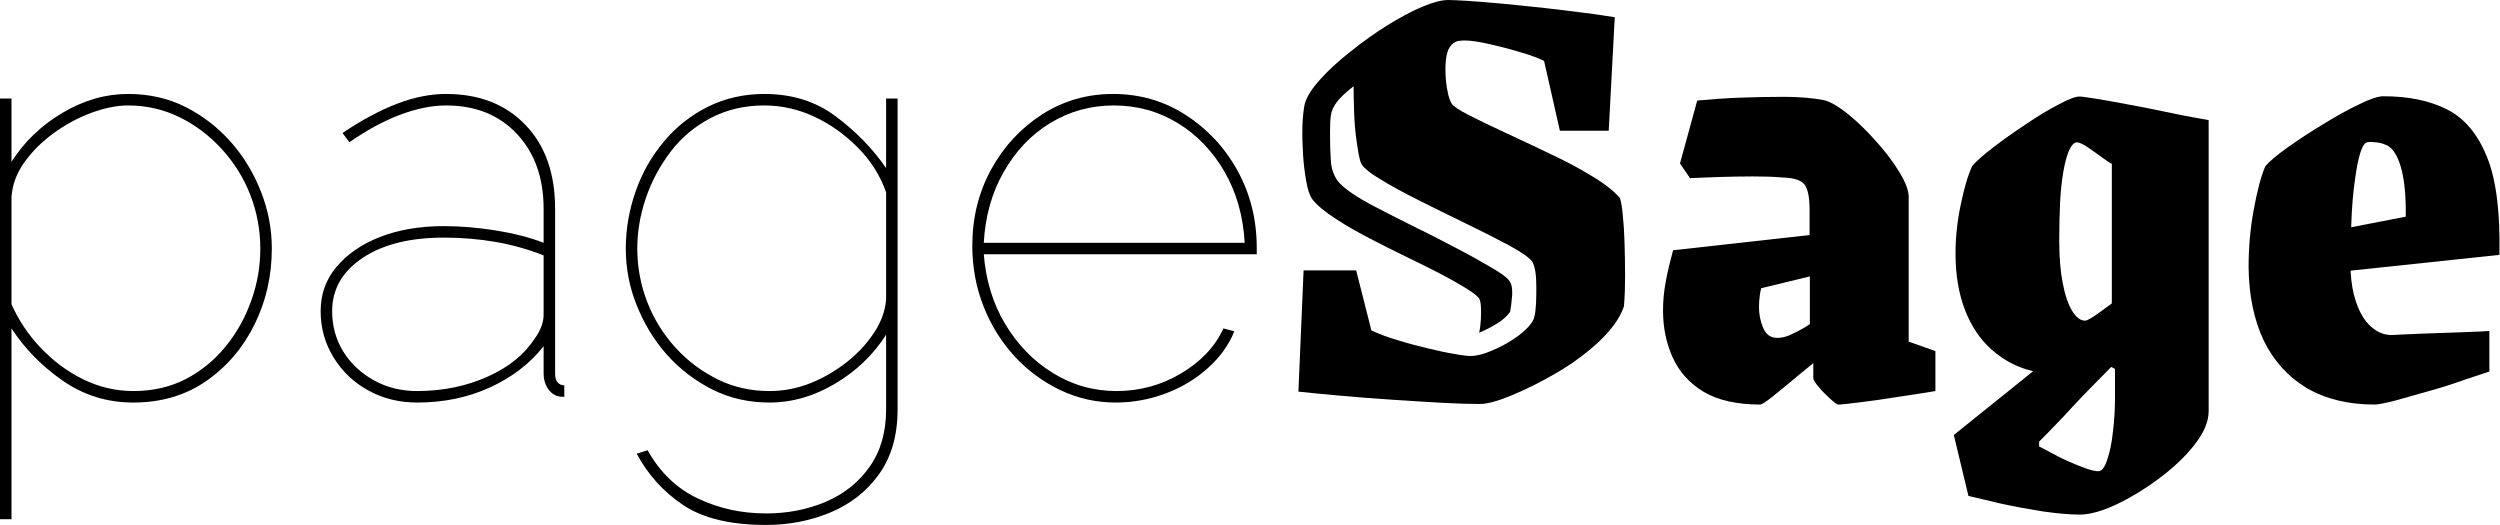
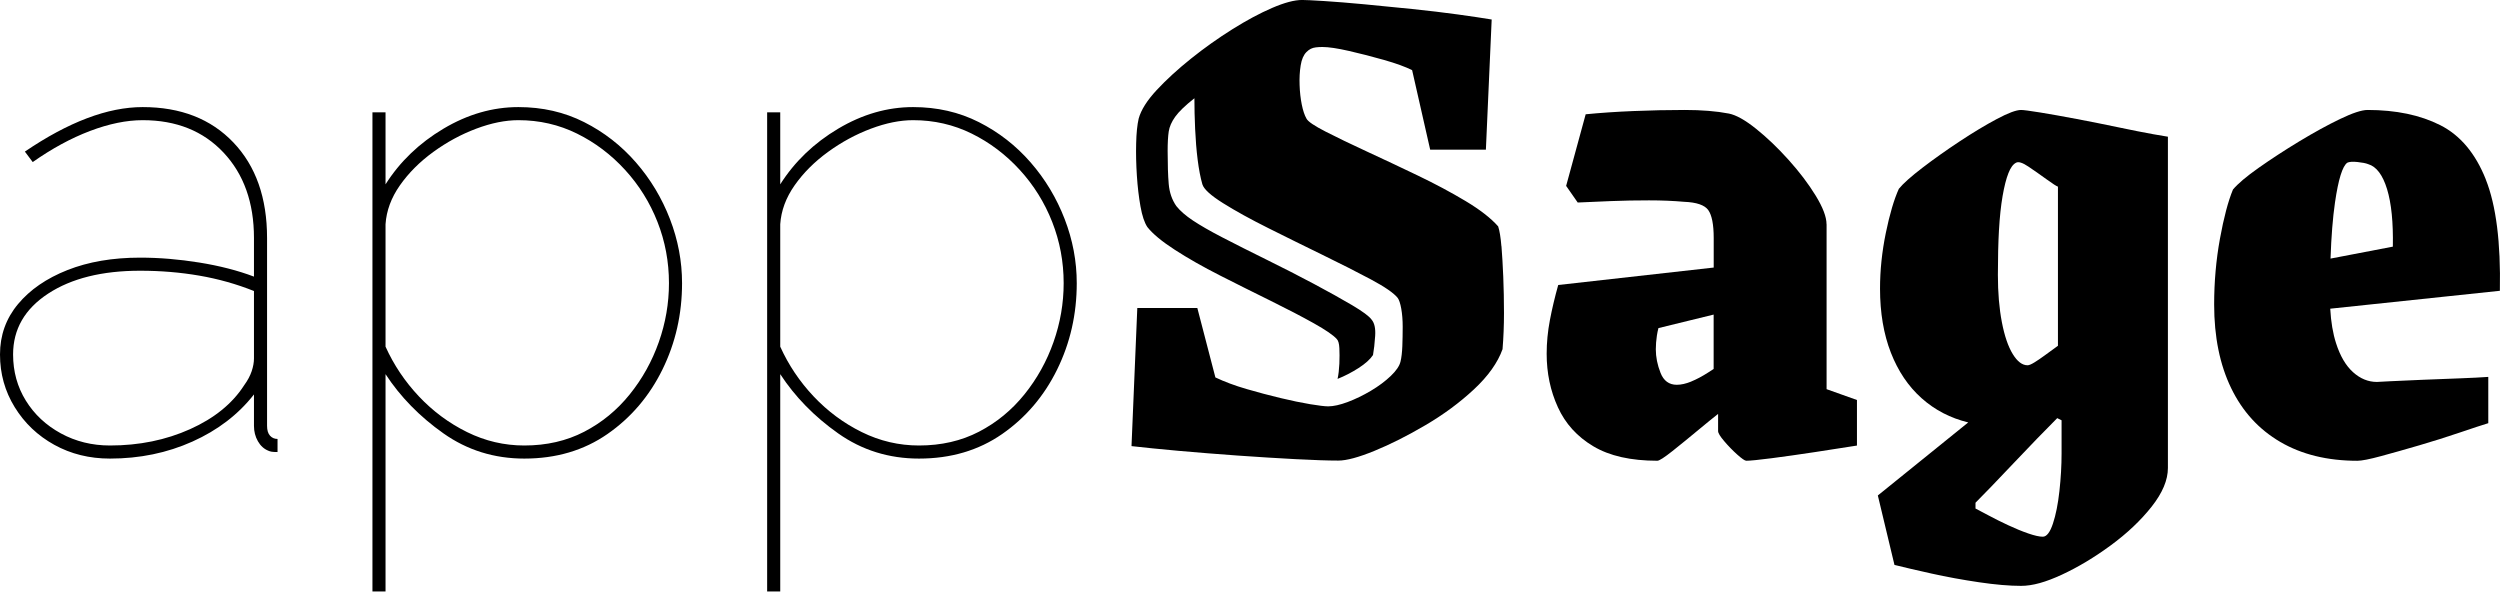
- <svg xmlns="http://www.w3.org/2000/svg" version="1.1" x="0px" y="0px" viewBox="0 0 870.1 182.7" style="enable-background:new 0 0 870.1 182.7;" xml:space="preserve">
-   <g>
-     <g>
-       <path class="st10" d="M94.6,86.5c0-6.7-1.2-13.2-3.7-19.6c-2.5-6.4-5.9-12.2-10.4-17.3c-4.5-5.1-9.7-9.2-15.8-12.3 c-6.1-3.1-12.8-4.6-20.1-4.6c-7.9,0-15.5,2.2-22.9,6.6S8.4,49.4,4,56.3v-22H0v146.4h4v-66.4c4.5,6.9,10.4,13,17.7,18.1 c7.3,5.1,15.5,7.7,24.7,7.7c9.7,0,18.2-2.5,25.4-7.5c7.2-5,12.8-11.6,16.8-19.7C92.6,104.8,94.6,96,94.6,86.5z M78.6,120.5 c-3.9,4.8-8.5,8.6-13.9,11.4s-11.5,4.2-18.3,4.2c-6.1,0-12-1.4-17.5-4.1c-5.5-2.7-10.4-6.4-14.7-10.9c-4.3-4.5-7.7-9.6-10.2-15.2 V68.5c0.3-4.1,1.7-8.1,4.4-11.9c2.7-3.8,6.1-7.2,10.2-10.2c4.1-3,8.5-5.4,13.1-7.1c4.6-1.7,8.9-2.6,12.9-2.6 c6.4,0,12.4,1.4,17.9,4.1c5.5,2.7,10.4,6.4,14.7,11.1c4.3,4.7,7.6,10,9.9,15.9c2.3,5.9,3.5,12.2,3.5,18.7c0,6.1-1,12.1-3.1,18 C85.4,110.4,82.5,115.7,78.6,120.5z" />
-       <path class="st10" d="M193.2,130.1V72.7c0-12.3-3.4-22-10.3-29.2c-6.9-7.2-16.1-10.8-27.7-10.8c-5.3,0-11,1.1-17,3.4 c-6,2.3-12.3,5.7-19,10.2l2.4,3.2c5.9-4.1,11.7-7.3,17.5-9.5c5.8-2.2,11.2-3.3,16.1-3.3c10.3,0,18.5,3.3,24.7,9.9 c6.2,6.6,9.3,15.3,9.3,26.1v11.8c-4.9-1.9-10.5-3.3-16.7-4.3c-6.2-1-12.2-1.5-18.1-1.5c-8.4,0-15.8,1.3-22.2,3.8 c-6.4,2.5-11.4,6-15.1,10.4c-3.7,4.4-5.5,9.5-5.5,15.4c0,5.9,1.5,11.2,4.5,16.1c3,4.9,7,8.7,12.1,11.5c5.1,2.8,10.7,4.2,17,4.2 c9.1,0,17.5-1.7,25.2-5.2c7.7-3.5,14-8.3,18.8-14.4v9.6c0,1.7,0.4,3.3,1.2,4.7c0.8,1.4,1.9,2.4,3.2,2.9c0.3,0.1,0.6,0.2,1,0.3 c0.4,0.1,1,0.1,1.8,0.1v-4c-0.9,0-1.7-0.3-2.3-1C193.5,132.5,193.2,131.5,193.2,130.1z M189.2,109.5c0,1.2-0.2,2.5-0.7,3.9 c-0.5,1.4-1.2,2.8-2.3,4.3c-3.6,5.6-9.1,10.1-16.5,13.4c-7.4,3.3-15.6,5-24.5,5c-5.5,0-10.5-1.2-15-3.7c-4.5-2.5-8.1-5.8-10.7-10 c-2.6-4.2-3.9-8.9-3.9-14.1c0-7.7,3.6-13.9,10.7-18.6c7.1-4.7,16.5-7,28.1-7c6.3,0,12.3,0.5,18.1,1.5c5.8,1,11.4,2.6,16.7,4.7 V109.5z" />
-       <path class="st10" d="M312.4,34.3h-4v24.2c-4.9-7.1-10.9-13.1-17.8-18.2c-6.9-5.1-15.1-7.6-24.6-7.6c-7.1,0-13.6,1.5-19.5,4.4 c-5.9,2.9-11,6.9-15.3,12c-4.3,5.1-7.6,10.8-9.9,17.3c-2.3,6.5-3.5,13.2-3.5,20.1c0,6.7,1.2,13.2,3.7,19.5 c2.5,6.3,5.9,12.1,10.4,17.2c4.5,5.1,9.8,9.2,15.9,12.3c6.1,3.1,12.8,4.6,20,4.6c7.9,0,15.5-2.2,22.9-6.6s13.3-10.1,17.7-17v26 c0,7.9-1.9,14.5-5.7,19.9c-3.8,5.4-8.9,9.5-15.2,12.2c-6.3,2.7-13.3,4.1-20.9,4.1c-8.4,0-16.3-1.7-23.7-5.2 c-7.4-3.5-13.2-9.1-17.5-16.8l-3.8,1.2c3.9,7.3,9.3,13.3,16.2,17.9c6.9,4.6,16.5,6.9,28.8,6.9c7.9,0,15.3-1.4,22.3-4.3 c7-2.9,12.7-7.3,17-13.3c4.3-6,6.5-13.5,6.5-22.6V34.3z M308.4,104.3c-0.3,3.7-1.6,7.5-4,11.2c-2.4,3.7-5.5,7.2-9.4,10.3 c-3.9,3.1-8.1,5.6-12.8,7.5c-4.7,1.9-9.5,2.8-14.4,2.8c-6.4,0-12.4-1.3-17.9-4c-5.5-2.7-10.4-6.3-14.7-11 c-4.3-4.7-7.6-10-9.9-15.9c-2.3-5.9-3.5-12.2-3.5-18.7c0-5.9,1-11.7,3-17.6c2-5.9,4.9-11.2,8.6-16.1c3.7-4.9,8.4-8.8,13.9-11.7 c5.5-2.9,11.8-4.4,18.7-4.4c6,0,11.8,1.3,17.4,3.9c5.6,2.6,10.6,6.2,15.1,10.7c4.5,4.5,7.8,9.7,9.9,15.6V104.3z" />
-       <path class="st10" d="M345,58.9c-4.4,8-6.6,16.9-6.6,26.6c0,7.5,1.3,14.5,3.9,21.1c2.6,6.6,6.2,12.4,10.8,17.4s9.9,8.9,16,11.8   c6.1,2.9,12.5,4.3,19.3,4.3c6,0,11.8-1.1,17.4-3.2s10.5-5.1,14.7-8.9c4.2-3.8,7.2-8,9.1-12.7l-3.8-1c-2.9,6.4-7.9,11.6-14.8,15.7   c-6.9,4.1-14.4,6.1-22.4,6.1s-15.4-2.1-22.2-6.3c-6.8-4.2-12.3-9.9-16.6-17.1c-4.3-7.2-6.7-15.3-7.4-24.2h95c0-0.4,0-0.8,0-1.1   c0-0.3,0-0.7,0-1.1c0-10-2.3-19-6.8-27.1c-4.5-8.1-10.6-14.5-18.1-19.3c-7.5-4.8-15.9-7.2-25.1-7.2c-9.1,0-17.3,2.4-24.7,7.1   C355.3,44.6,349.4,50.9,345,58.9z M387.6,36.7c8.3,0,15.7,2.1,22.4,6.2c6.7,4.1,12.1,9.8,16.2,16.9c4.1,7.1,6.5,15.4,7,24.7h-90.8   c0.5-9.2,2.8-17.4,6.9-24.6c4.1-7.2,9.4-12.9,16.1-17C372.1,38.8,379.5,36.7,387.6,36.7z" />
-     </g>
-     <g>
-       <path class="st10" d="M523.1,1.3c-4.7-0.4-8.8-0.8-12.3-1c-3.5-0.2-5.7-0.3-6.7-0.3c-2.4,0-5.4,0.8-9.2,2.4   c-3.8,1.6-7.8,3.8-12.2,6.5c-4.3,2.7-8.5,5.7-12.6,9c-4.1,3.2-7.6,6.4-10.5,9.6c-2.9,3.2-4.8,6.1-5.5,8.7   c-0.4,1.9-0.7,4.5-0.8,7.6c-0.1,3.2,0,6.4,0.2,9.8c0.2,3.4,0.6,6.5,1.1,9.4c0.5,2.9,1.2,5,2.1,6.3c1.6,2.1,4.4,4.4,8.4,7   c4,2.6,8.6,5.2,13.8,7.8c5.2,2.7,10.4,5.2,15.5,7.7c5.1,2.5,9.5,4.8,13.1,6.9c3.7,2.1,6,3.7,7.1,4.9c0.4,0.4,0.7,1.4,0.8,2.8   c0.1,1.4,0.1,3,0,4.8c-0.1,1.8-0.3,3.3-0.6,4.6c2.2-0.9,4.3-2,6.4-3.3c2.1-1.3,3.5-2.7,4.4-4c0.3-1.6,0.5-3.6,0.7-5.9   c0.1-2.3-0.2-3.9-1.1-5c-0.7-1-2.7-2.5-6-4.4c-3.2-1.9-7.1-4.1-11.7-6.5c-4.6-2.4-9.3-4.9-14.3-7.3c-4.9-2.4-9.5-4.8-13.8-7   c-3.7-1.9-6.6-3.6-8.8-5.1c-2.2-1.5-3.9-2.9-5.1-4.4c-1.3-1.9-2.1-4.2-2.3-6.7c-0.2-2.6-0.3-5.9-0.3-10.1c0-2.5,0.1-4.5,0.3-6   c0.2-1.5,0.9-3,2-4.5s3.1-3.4,5.9-5.6c0,2.9,0.1,6.1,0.2,9.4c0.1,3.3,0.4,6.4,0.8,9.4c0.4,2.9,0.8,5.5,1.4,7.5   c0.4,1.5,2.5,3.4,6.3,5.7c3.8,2.4,8.4,4.9,13.8,7.6c5.4,2.7,11,5.5,16.6,8.2c5.6,2.7,10.5,5.2,14.8,7.5c4.3,2.3,7,4.2,8.2,5.6   c0.4,0.6,0.8,1.7,1.1,3.3c0.3,1.6,0.4,3.5,0.4,5.5c0,2.1,0,4.1-0.1,6c-0.1,1.9-0.3,3.5-0.6,4.6c-0.3,1.3-1.3,2.8-3,4.4   c-1.7,1.6-3.7,3.1-6.1,4.5c-2.4,1.4-4.7,2.5-7.1,3.4c-2.4,0.9-4.3,1.3-6,1.3c-1,0-2.9-0.2-5.5-0.7c-2.7-0.4-5.7-1.1-9.1-1.9   c-3.4-0.8-6.9-1.7-10.4-2.8c-3.5-1-6.7-2.2-9.5-3.5L472,94.1h-18.3l-1.8,42.2c3.8,0.4,8.6,0.9,14.4,1.4c5.7,0.5,11.7,1,18,1.4   c6.3,0.4,12.2,0.8,17.7,1.1c5.5,0.3,9.9,0.4,13.1,0.4c2.5,0,6.2-1,11-3c4.9-2,10.1-4.6,15.6-7.8c5.5-3.2,10.5-6.9,14.8-10.9   c4.3-4.1,7.3-8.1,8.7-12.3c0.3-3.5,0.4-7.2,0.4-11.1c0-3.8-0.1-7.5-0.2-11.1c-0.1-3.5-0.3-6.7-0.6-9.4c-0.2-2.7-0.6-4.8-1-6.1   c-2.2-2.5-5.5-5.1-9.9-7.7c-4.4-2.7-9.3-5.3-14.7-7.8c-5.4-2.6-10.5-5-15.5-7.3c-4.9-2.3-9.1-4.3-12.6-6.1c-3.5-1.8-5.4-3.1-5.9-4   c-0.6-1-1.1-2.5-1.4-4.3c-0.4-1.8-0.6-3.8-0.7-6c-0.1-2.1,0-4.1,0.3-6c0.3-1.8,0.9-3.2,1.8-4.1c0.4-0.4,0.9-0.8,1.3-1   c0.4-0.2,1-0.4,1.5-0.4c0.6-0.1,1.2-0.1,2-0.1c1.9,0,4.6,0.4,8.2,1.2c3.5,0.8,7.1,1.7,10.7,2.8c3.6,1,6.4,2.1,8.5,3.1l5.5,24.3h17   L562,6c-2.7-0.4-6.1-1-10.4-1.5c-4.3-0.6-8.9-1.1-13.9-1.7C532.6,2.2,527.8,1.8,523.1,1.3z" />
-       <path class="st10" d="M639.8,140.8c1.2,0,3.8-0.3,7.7-0.8c4-0.5,8.4-1.1,13.3-1.9c4.9-0.7,9.1-1.4,12.8-2v-13.9l-9.3-3.3V68.5   c0-2.2-1.1-5.1-3.3-8.7c-2.2-3.6-5-7.3-8.3-10.9c-3.3-3.7-6.6-6.9-9.9-9.5s-6.1-4.2-8.3-4.6c-3.8-0.7-8.3-1.1-13.5-1.1   c-5.2,0-10.4,0.1-15.7,0.3s-10.2,0.6-14.6,1l-6,21.9l3.5,5.1c2.9-0.1,6.3-0.3,10.2-0.4c3.8-0.1,7.7-0.2,11.6-0.2   c3.9,0,7.5,0.1,10.7,0.4c3.8,0.1,6.3,1,7.4,2.5c1.1,1.5,1.7,4.4,1.7,8.5v9l-47.5,5.3c-1,3.7-1.9,7.3-2.5,10.7   c-0.7,3.5-1,6.9-1,10.3c0,5.9,1.1,11.3,3.4,16.4c2.3,5,5.9,9,10.8,11.9c4.9,2.9,11.5,4.4,19.6,4.4c0.6,0,2.1-1,4.6-3   c2.5-2,5.3-4.3,8.4-6.9c2-1.7,3.8-3.1,5.5-4.5v5.2c0,0.6,0.6,1.6,1.9,3.1c1.2,1.5,2.6,2.8,4,4.1   C638.4,140.1,639.3,140.8,639.8,140.8z M623,116.6c-1.6,0.7-3.1,1-4.4,1c-2.4,0-4-1.2-5-3.6c-1-2.4-1.4-4.8-1.4-7.2   c0-1.3,0.1-2.7,0.3-4.2c0.1-0.8,0.3-1.6,0.5-2.3l16.9-4.1v16.6c-0.6,0.4-1.1,0.7-1.7,1.1C626.3,115,624.6,115.9,623,116.6z" />
-       <path class="st10" d="M685.1,172.6c2.9,0.7,6.7,1.6,11.4,2.7c4.6,1,9.5,1.9,14.5,2.7c5,0.7,9.3,1.1,12.8,1.1   c3.4,0,7.5-1.1,12.5-3.4c4.9-2.3,9.9-5.3,14.9-9c5-3.7,9.2-7.6,12.5-11.8c3.3-4.2,5-8.1,5-11.8V41.8c-0.1,0-1.7-0.3-4.5-0.8   c-2.9-0.5-6.4-1.2-10.6-2.1c-4.2-0.9-8.4-1.7-12.7-2.5c-4.3-0.8-8-1.5-11.2-2c-3.2-0.5-5.1-0.8-5.9-0.8c-1.5,0-3.9,0.9-7.4,2.8   c-3.5,1.8-7.3,4.1-11.4,6.9c-4.1,2.7-7.9,5.4-11.4,8.1c-3.5,2.7-5.9,4.8-7.2,6.4c-1.5,3.2-2.8,7.7-4,13.5   c-1.2,5.7-1.8,11.4-1.8,17c0,7.4,1.1,13.9,3.3,19.6c2.2,5.7,5.3,10.3,9.4,13.9c4.1,3.6,8.8,6.1,14.3,7.4L680,151.4L685.1,172.6z    M717,70.3c0.2-4,0.6-7.4,1.1-10.4c0.5-2.9,1.1-5.3,1.8-7c0.7-1.7,1.4-2.8,2.3-3.2c0.7-0.4,2,0,3.9,1.2c1.8,1.3,3.7,2.5,5.5,3.9   c1.8,1.3,3,2.1,3.4,2.2v48.6c-1.6,1.2-3,2.2-4.1,3c-1.1,0.8-2.1,1.5-3.1,2.1c-1,0.6-1.7,0.9-2.1,0.9c-1.6,0-3.1-1.1-4.5-3.4   c-1.4-2.3-2.5-5.5-3.3-9.7c-0.8-4.2-1.2-9-1.2-14.5C716.7,78.8,716.8,74.3,717,70.3z M709.8,153.6c1.2-1.2,2.8-2.8,4.9-5   c2.1-2.1,4.3-4.5,6.7-7.1c2.4-2.6,4.8-5.1,7.2-7.5c2.4-2.4,4.4-4.5,6.2-6.3l1.3,0.7v10.2c0,3.7-0.2,7.5-0.7,11.5   c-0.4,4-1.1,7.3-2,9.9c-0.9,2.7-1.9,4-3.1,4c-1,0-2.5-0.3-4.4-1c-1.9-0.7-4-1.5-6.2-2.5c-2.2-1-4.2-2-6-3c-1.8-1-3.1-1.7-4-2.1   V153.6z" />
-       <path class="st10" d="M787.9,118.6c3.5,7.1,8.5,12.6,15,16.5c6.6,3.8,14.4,5.7,23.5,5.7c1.3,0,3.8-0.5,7.3-1.4   c3.5-1,7.4-2.1,11.7-3.3c4.3-1.2,8.4-2.5,12.3-3.9c3.9-1.3,6.8-2.3,8.7-2.9v-14.1c-2.1,0.1-4.9,0.3-8.6,0.4   c-3.7,0.1-7.5,0.3-11.4,0.4c-3.9,0.1-7.2,0.3-9.8,0.4c-2.7,0.1-4.1,0.2-4.2,0.2c-2.7,0-5.1-1-7.3-3c-2.2-2-3.9-4.9-5.2-8.8   c-1-3-1.6-6.5-1.8-10.6l51.8-5.5c0.3-14.7-1.1-26.1-4.3-34c-3.2-8-7.8-13.5-13.9-16.6c-6.1-3.1-13.5-4.6-22.2-4.6   c-1.8,0-4.6,0.9-8.4,2.8c-3.8,1.8-8,4.1-12.5,6.9c-4.5,2.7-8.6,5.4-12.4,8.1s-6.4,4.9-7.8,6.6c-1.5,3.5-2.8,8.5-4,15   c-1.2,6.5-1.8,13.2-1.8,20.1C782.7,102.9,784.5,111.4,787.9,118.6z M823.4,49.7c0.6-0.3,1.6-0.4,3.1-0.2c1.5,0.1,2.6,0.4,3.3,0.7   c2.5,0.7,4.4,3.3,5.7,7.6c1.3,4.3,1.9,10.2,1.8,17.6l-19,3.7c0.2-6.8,0.7-12.5,1.4-17.1C820.7,54.8,821.9,50.8,823.4,49.7z" />
-     </g>
-   </g>
+ <svg xmlns="http://www.w3.org/2000/svg" viewBox="0 0 763.87 180.72">
+   <defs>
+     <style>.cls-1{fill:#000000;stroke-width:0px;}</style>
+   </defs>
+   <path class="cls-1" d="M81.6,130.12v-57.4c0-12.27-3.43-22-10.3-29.2-6.87-7.2-16.1-10.8-27.7-10.8-5.33,0-11,1.13-17,3.4-6,2.27-12.33,5.67-19,10.2l2.4,3.2c5.87-4.13,11.7-7.3,17.5-9.5,5.8-2.2,11.17-3.3,16.1-3.3,10.27,0,18.5,3.3,24.7,9.9,6.2,6.6,9.3,15.3,9.3,26.1v11.8c-4.93-1.87-10.5-3.3-16.7-4.3-6.2-1-12.23-1.5-18.1-1.5-8.4,0-15.8,1.27-22.2,3.8-6.4,2.53-11.43,6-15.1,10.4-3.67,4.4-5.5,9.53-5.5,15.4s1.5,11.23,4.5,16.1c3,4.87,7.03,8.7,12.1,11.5,5.07,2.8,10.73,4.2,17,4.2,9.07,0,17.47-1.73,25.2-5.2,7.73-3.47,14-8.27,18.8-14.4v9.6c0,1.73.4,3.3,1.2,4.7.8,1.4,1.87,2.37,3.2,2.9.27.13.6.23,1,.3.4.07,1,.1,1.8.1v-4c-.93,0-1.7-.33-2.3-1-.6-.67-.9-1.67-.9-3ZM77.6,109.52c0,1.2-.23,2.5-.7,3.9-.47,1.4-1.23,2.83-2.3,4.3-3.6,5.6-9.1,10.07-16.5,13.4-7.4,3.33-15.57,5-24.5,5-5.47,0-10.47-1.23-15-3.7-4.53-2.47-8.1-5.8-10.7-10-2.6-4.2-3.9-8.9-3.9-14.1,0-7.73,3.57-13.93,10.7-18.6,7.13-4.67,16.5-7,28.1-7,6.27,0,12.3.5,18.1,1.5,5.8,1,11.37,2.57,16.7,4.7v20.6Z" />
+   <path class="cls-1" d="M194.3,49.62c-4.47-5.13-9.73-9.23-15.8-12.3-6.07-3.07-12.77-4.6-20.1-4.6-7.87,0-15.5,2.2-22.9,6.6s-13.3,10.07-17.7,17v-22h-4v146.4h4v-66.4c4.53,6.93,10.43,12.97,17.7,18.1,7.27,5.13,15.5,7.7,24.7,7.7,9.73,0,18.2-2.5,25.4-7.5,7.2-5,12.8-11.57,16.8-19.7,4-8.13,6-16.93,6-26.4,0-6.67-1.23-13.2-3.7-19.6-2.47-6.4-5.93-12.17-10.4-17.3ZM201.3,104.52c-2.07,5.87-5.03,11.2-8.9,16-3.87,4.8-8.5,8.6-13.9,11.4s-11.5,4.2-18.3,4.2c-6.13,0-11.97-1.37-17.5-4.1-5.53-2.73-10.43-6.37-14.7-10.9-4.27-4.53-7.67-9.6-10.2-15.2v-37.4c.27-4.13,1.73-8.1,4.4-11.9,2.67-3.8,6.07-7.2,10.2-10.2,4.13-3,8.5-5.37,13.1-7.1,4.6-1.73,8.9-2.6,12.9-2.6,6.4,0,12.37,1.37,17.9,4.1,5.53,2.73,10.43,6.43,14.7,11.1,4.27,4.67,7.57,9.97,9.9,15.9,2.33,5.93,3.5,12.17,3.5,18.7,0,6.13-1.03,12.13-3.1,18Z" />
+   <path class="cls-1" d="M314.9,49.62c-4.47-5.13-9.73-9.23-15.8-12.3-6.07-3.07-12.77-4.6-20.1-4.6-7.87,0-15.5,2.2-22.9,6.6s-13.3,10.07-17.7,17v-22h-4v146.4h4v-66.4c4.53,6.93,10.43,12.97,17.7,18.1,7.27,5.13,15.5,7.7,24.7,7.7,9.73,0,18.2-2.5,25.4-7.5,7.2-5,12.8-11.57,16.8-19.7,4-8.13,6-16.93,6-26.4,0-6.67-1.23-13.2-3.7-19.6-2.47-6.4-5.93-12.17-10.4-17.3ZM321.9,104.52c-2.07,5.87-5.03,11.2-8.9,16-3.87,4.8-8.5,8.6-13.9,11.4s-11.5,4.2-18.3,4.2c-6.13,0-11.97-1.37-17.5-4.1-5.53-2.73-10.43-6.37-14.7-10.9-4.27-4.53-7.67-9.6-10.2-15.2v-37.4c.27-4.13,1.73-8.1,4.4-11.9,2.67-3.8,6.07-7.2,10.2-10.2,4.13-3,8.5-5.37,13.1-7.1,4.6-1.73,8.9-2.6,12.9-2.6,6.4,0,12.37,1.37,17.9,4.1,5.53,2.73,10.43,6.43,14.7,11.1,4.27,4.67,7.57,9.97,9.9,15.9,2.33,5.93,3.5,12.17,3.5,18.7,0,6.13-1.03,12.13-3.1,18Z" />
+   <path class="cls-1" d="M458.75,75.25c-.22-2.72-.55-4.75-.99-6.08-2.21-2.5-5.52-5.08-9.94-7.73-4.42-2.65-9.32-5.27-14.7-7.85-5.38-2.58-10.54-5.01-15.47-7.29-4.94-2.28-9.14-4.31-12.6-6.08-3.46-1.77-5.41-3.09-5.86-3.98-.59-1.03-1.07-2.47-1.44-4.31-.37-1.84-.59-3.83-.66-5.97-.08-2.13.03-4.12.33-5.97.29-1.84.88-3.2,1.77-4.09.44-.44.88-.77,1.33-.99.44-.22.96-.37,1.55-.44.59-.07,1.25-.11,1.99-.11,1.91,0,4.64.41,8.18,1.22,3.54.81,7.11,1.73,10.72,2.76,3.61,1.03,6.44,2.06,8.51,3.09l5.52,24.31h17.02l1.77-39.78c-2.65-.44-6.12-.96-10.39-1.55-4.27-.59-8.92-1.14-13.92-1.66-5.01-.51-9.87-.99-14.59-1.44-4.72-.44-8.81-.77-12.27-.99-3.46-.22-5.71-.33-6.74-.33-2.36,0-5.41.81-9.17,2.43-3.76,1.62-7.81,3.79-12.16,6.52-4.35,2.73-8.55,5.71-12.6,8.95-4.05,3.24-7.55,6.45-10.5,9.61-2.95,3.17-4.79,6.08-5.52,8.73-.44,1.92-.7,4.46-.77,7.62-.08,3.17,0,6.45.22,9.83.22,3.39.59,6.52,1.1,9.39.51,2.87,1.22,4.97,2.1,6.3,1.62,2.06,4.42,4.39,8.4,6.96,3.98,2.58,8.58,5.19,13.81,7.85,5.23,2.65,10.39,5.23,15.47,7.73,5.08,2.51,9.46,4.79,13.15,6.85,3.68,2.06,6.04,3.68,7.07,4.86.44.44.7,1.36.77,2.76.07,1.4.07,2.98,0,4.75-.08,1.77-.26,3.31-.55,4.64,2.21-.88,4.34-1.99,6.41-3.31,2.06-1.33,3.54-2.65,4.42-3.98.29-1.62.51-3.57.66-5.86.15-2.28-.22-3.94-1.1-4.97-.74-1.03-2.73-2.5-5.97-4.42-3.24-1.91-7.15-4.09-11.71-6.52-4.57-2.43-9.32-4.86-14.25-7.29-4.94-2.43-9.54-4.75-13.81-6.96-3.68-1.91-6.63-3.61-8.84-5.08-2.21-1.47-3.91-2.95-5.08-4.42-1.33-1.91-2.1-4.16-2.32-6.74-.22-2.58-.33-5.93-.33-10.06,0-2.5.11-4.49.33-5.97.22-1.47.88-2.98,1.99-4.53s3.06-3.43,5.86-5.64c0,2.95.07,6.08.22,9.39.15,3.32.4,6.45.77,9.39.37,2.95.85,5.45,1.44,7.51.44,1.47,2.54,3.39,6.3,5.75,3.76,2.36,8.36,4.9,13.81,7.62,5.45,2.73,10.97,5.45,16.57,8.18,5.6,2.73,10.53,5.23,14.81,7.51,4.27,2.29,7,4.16,8.18,5.64.44.59.81,1.7,1.1,3.31.29,1.62.44,3.46.44,5.52s-.04,4.05-.11,5.97c-.08,1.92-.26,3.46-.55,4.64-.3,1.33-1.29,2.8-2.98,4.42-1.7,1.62-3.72,3.13-6.08,4.53-2.36,1.4-4.72,2.54-7.07,3.43-2.36.88-4.35,1.33-5.97,1.33-1.03,0-2.87-.22-5.52-.66-2.65-.44-5.67-1.07-9.06-1.88-3.39-.81-6.85-1.73-10.39-2.76-3.54-1.03-6.71-2.21-9.5-3.54l-5.52-21.22h-18.34l-1.77,42.21c3.83.44,8.62.92,14.36,1.44,5.75.51,11.75.99,18.01,1.44,6.26.44,12.15.81,17.68,1.1,5.53.29,9.91.44,13.15.44,2.5,0,6.19-.99,11.05-2.98,4.86-1.99,10.06-4.6,15.58-7.85,5.52-3.24,10.46-6.89,14.81-10.94,4.34-4.05,7.25-8.14,8.73-12.27.29-3.54.44-7.22.44-11.05s-.08-7.51-.22-11.05c-.15-3.54-.33-6.66-.55-9.39Z" />
+   <path class="cls-1" d="M558.09,68.51c0-2.21-1.1-5.12-3.31-8.73-2.21-3.61-4.97-7.25-8.29-10.94-3.31-3.68-6.63-6.85-9.94-9.5s-6.08-4.2-8.29-4.64c-3.83-.74-8.33-1.1-13.48-1.1s-10.39.11-15.69.33-10.17.55-14.59.99l-5.97,21.88,3.54,5.08c2.95-.15,6.33-.29,10.17-.44,3.83-.15,7.7-.22,11.6-.22s7.48.15,10.72.44c3.83.15,6.3.99,7.4,2.54,1.1,1.55,1.66,4.39,1.66,8.51v9.04l-47.51,5.33c-1.03,3.68-1.88,7.26-2.54,10.72-.66,3.46-.99,6.89-.99,10.28,0,5.89,1.14,11.35,3.43,16.35,2.28,5.01,5.89,8.99,10.83,11.93,4.93,2.95,11.45,4.42,19.56,4.42.59,0,2.13-.99,4.64-2.98,2.5-1.99,5.3-4.27,8.4-6.85,2-1.67,3.83-3.15,5.52-4.48v5.25c0,.59.62,1.62,1.88,3.09,1.25,1.47,2.58,2.84,3.98,4.09,1.4,1.25,2.32,1.88,2.76,1.88,1.18,0,3.76-.26,7.73-.77,3.98-.52,8.4-1.14,13.26-1.88,4.86-.74,9.13-1.4,12.82-1.99v-13.92l-9.28-3.31v-50.39ZM516.76,116.58c-1.62.66-3.09.99-4.42.99-2.36,0-4.02-1.22-4.97-3.65-.96-2.43-1.44-4.82-1.44-7.18,0-1.33.11-2.72.33-4.2.12-.81.28-1.57.47-2.29l16.87-4.13v16.61c-.55.36-1.11.73-1.66,1.08-1.84,1.18-3.57,2.1-5.19,2.76Z" />
+   <path class="cls-1" d="M647.26,38.9c-4.2-.88-8.44-1.73-12.71-2.54-4.27-.81-7.99-1.47-11.16-1.99-3.17-.51-5.12-.77-5.86-.77-1.47,0-3.94.92-7.4,2.76-3.46,1.84-7.26,4.13-11.38,6.85-4.13,2.73-7.92,5.42-11.38,8.07-3.46,2.65-5.86,4.79-7.18,6.41-1.47,3.24-2.8,7.74-3.98,13.48-1.18,5.75-1.77,11.42-1.77,17.02,0,7.37,1.1,13.89,3.31,19.56,2.21,5.67,5.34,10.31,9.39,13.92,4.05,3.61,8.8,6.08,14.25,7.4l-27.62,22.32,5.08,21.22c2.95.74,6.74,1.62,11.38,2.65,4.64,1.03,9.47,1.91,14.48,2.65,5.01.74,9.28,1.1,12.82,1.1s7.55-1.14,12.49-3.43c4.93-2.29,9.91-5.27,14.92-8.95,5.01-3.68,9.17-7.62,12.49-11.82,3.31-4.2,4.97-8.14,4.97-11.82V41.77c-.15,0-1.66-.26-4.53-.77-2.87-.51-6.41-1.22-10.61-2.1ZM610.79,70.28c.22-3.98.59-7.44,1.1-10.39.51-2.95,1.1-5.27,1.77-6.96.66-1.69,1.44-2.76,2.32-3.2.74-.44,2.02-.03,3.87,1.22,1.84,1.25,3.68,2.54,5.52,3.87,1.84,1.33,2.98,2.07,3.43,2.21v48.62c-1.62,1.18-2.98,2.18-4.09,2.98-1.1.81-2.14,1.51-3.09,2.1-.96.59-1.66.88-2.1.88-1.62,0-3.13-1.14-4.53-3.43-1.4-2.28-2.51-5.52-3.32-9.72-.81-4.2-1.22-9.02-1.22-14.48,0-5.16.11-9.72.33-13.7ZM629.91,138.57c0,3.68-.22,7.51-.66,11.49-.44,3.98-1.1,7.29-1.99,9.95-.88,2.65-1.92,3.98-3.09,3.98-1.03,0-2.51-.33-4.42-.99-1.92-.66-3.98-1.51-6.19-2.54-2.21-1.03-4.2-2.03-5.97-2.98-1.77-.96-3.09-1.66-3.98-2.1v-1.77c1.18-1.18,2.8-2.84,4.86-4.97,2.06-2.14,4.31-4.5,6.74-7.07,2.43-2.58,4.82-5.08,7.18-7.51,2.35-2.43,4.42-4.53,6.19-6.3l1.33.66v10.17Z" />
+   <path class="cls-1" d="M759.53,54.81c-3.17-7.96-7.81-13.48-13.92-16.57-6.12-3.09-13.52-4.64-22.21-4.64-1.77,0-4.57.92-8.4,2.76-3.83,1.84-7.99,4.13-12.49,6.85-4.5,2.73-8.62,5.42-12.38,8.07s-6.37,4.86-7.85,6.63c-1.47,3.54-2.8,8.55-3.98,15.03-1.18,6.49-1.77,13.19-1.77,20.11,0,9.87,1.73,18.38,5.19,25.53,3.46,7.15,8.47,12.63,15.03,16.46,6.55,3.83,14.4,5.75,23.54,5.75,1.33,0,3.76-.48,7.29-1.44,3.54-.96,7.44-2.06,11.71-3.31,4.27-1.25,8.36-2.54,12.27-3.87,3.9-1.33,6.81-2.28,8.73-2.87v-14.14c-2.06.15-4.94.3-8.62.44-3.68.15-7.48.3-11.38.44-3.91.15-7.18.3-9.83.44-2.65.15-4.05.22-4.2.22-2.65,0-5.08-.99-7.29-2.98-2.21-1.99-3.94-4.93-5.19-8.84-.97-3.01-1.56-6.53-1.78-10.56l51.83-5.47c.29-14.73-1.14-26.08-4.31-34.03ZM731.13,75.36l-19.04,3.65c.23-6.78.69-12.5,1.36-17.13,1.03-7.07,2.28-11.12,3.76-12.16.59-.29,1.62-.37,3.09-.22,1.47.15,2.58.37,3.31.66,2.5.74,4.42,3.28,5.75,7.62,1.33,4.35,1.91,10.2,1.77,17.57Z" />
</svg>
